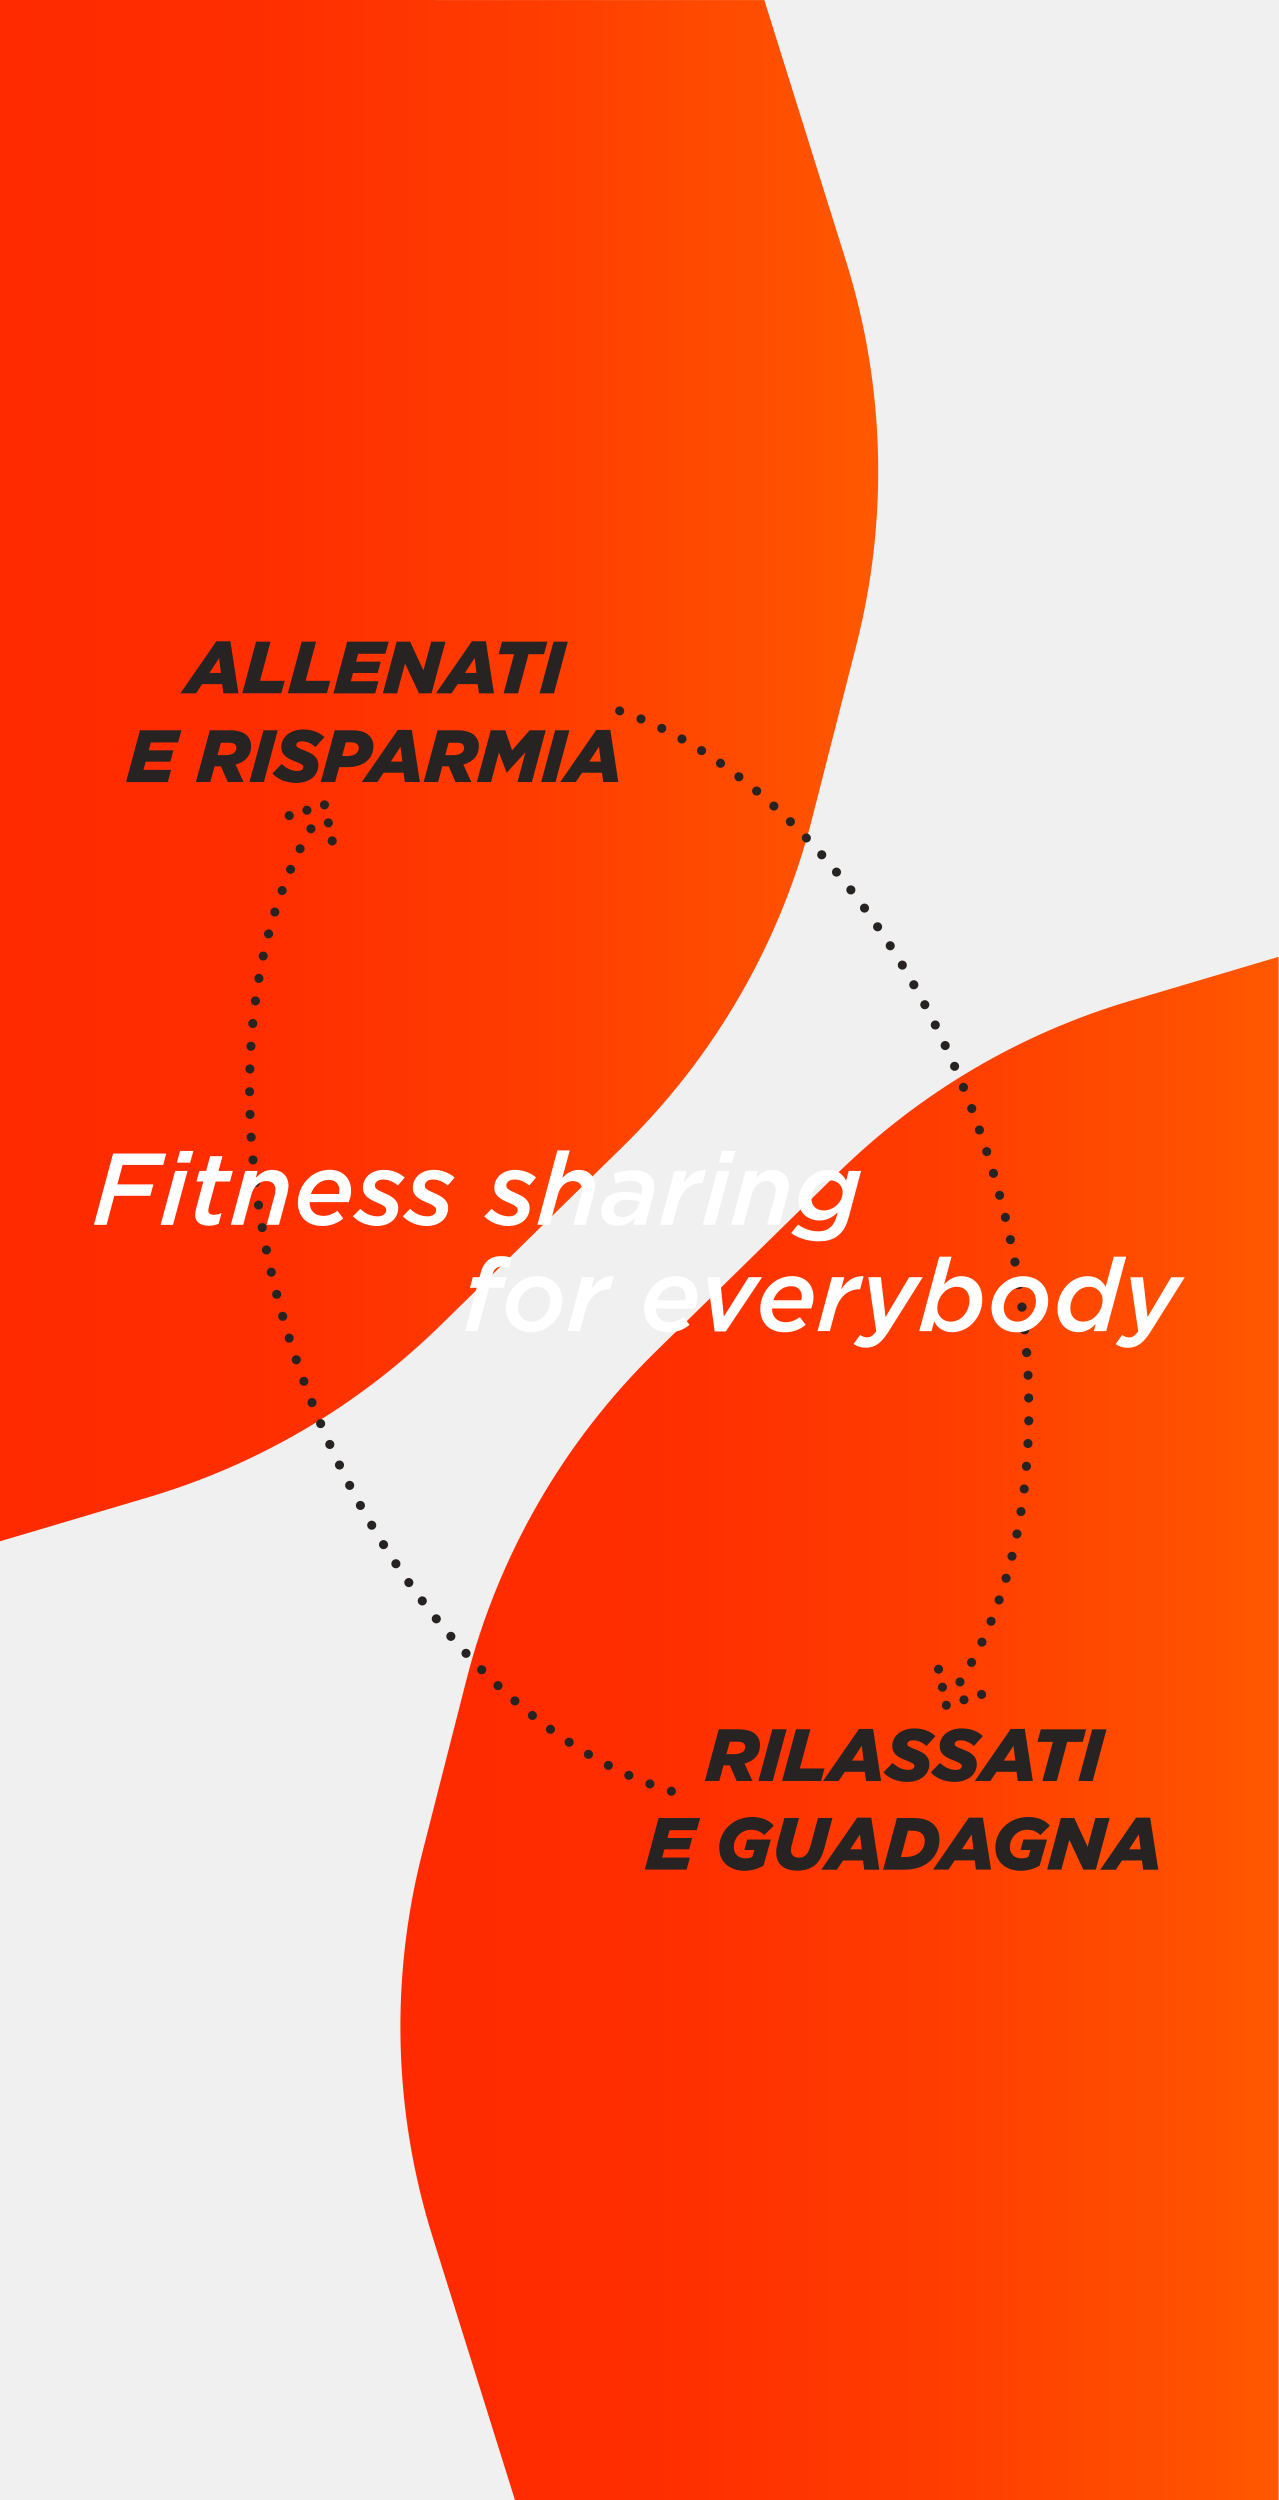
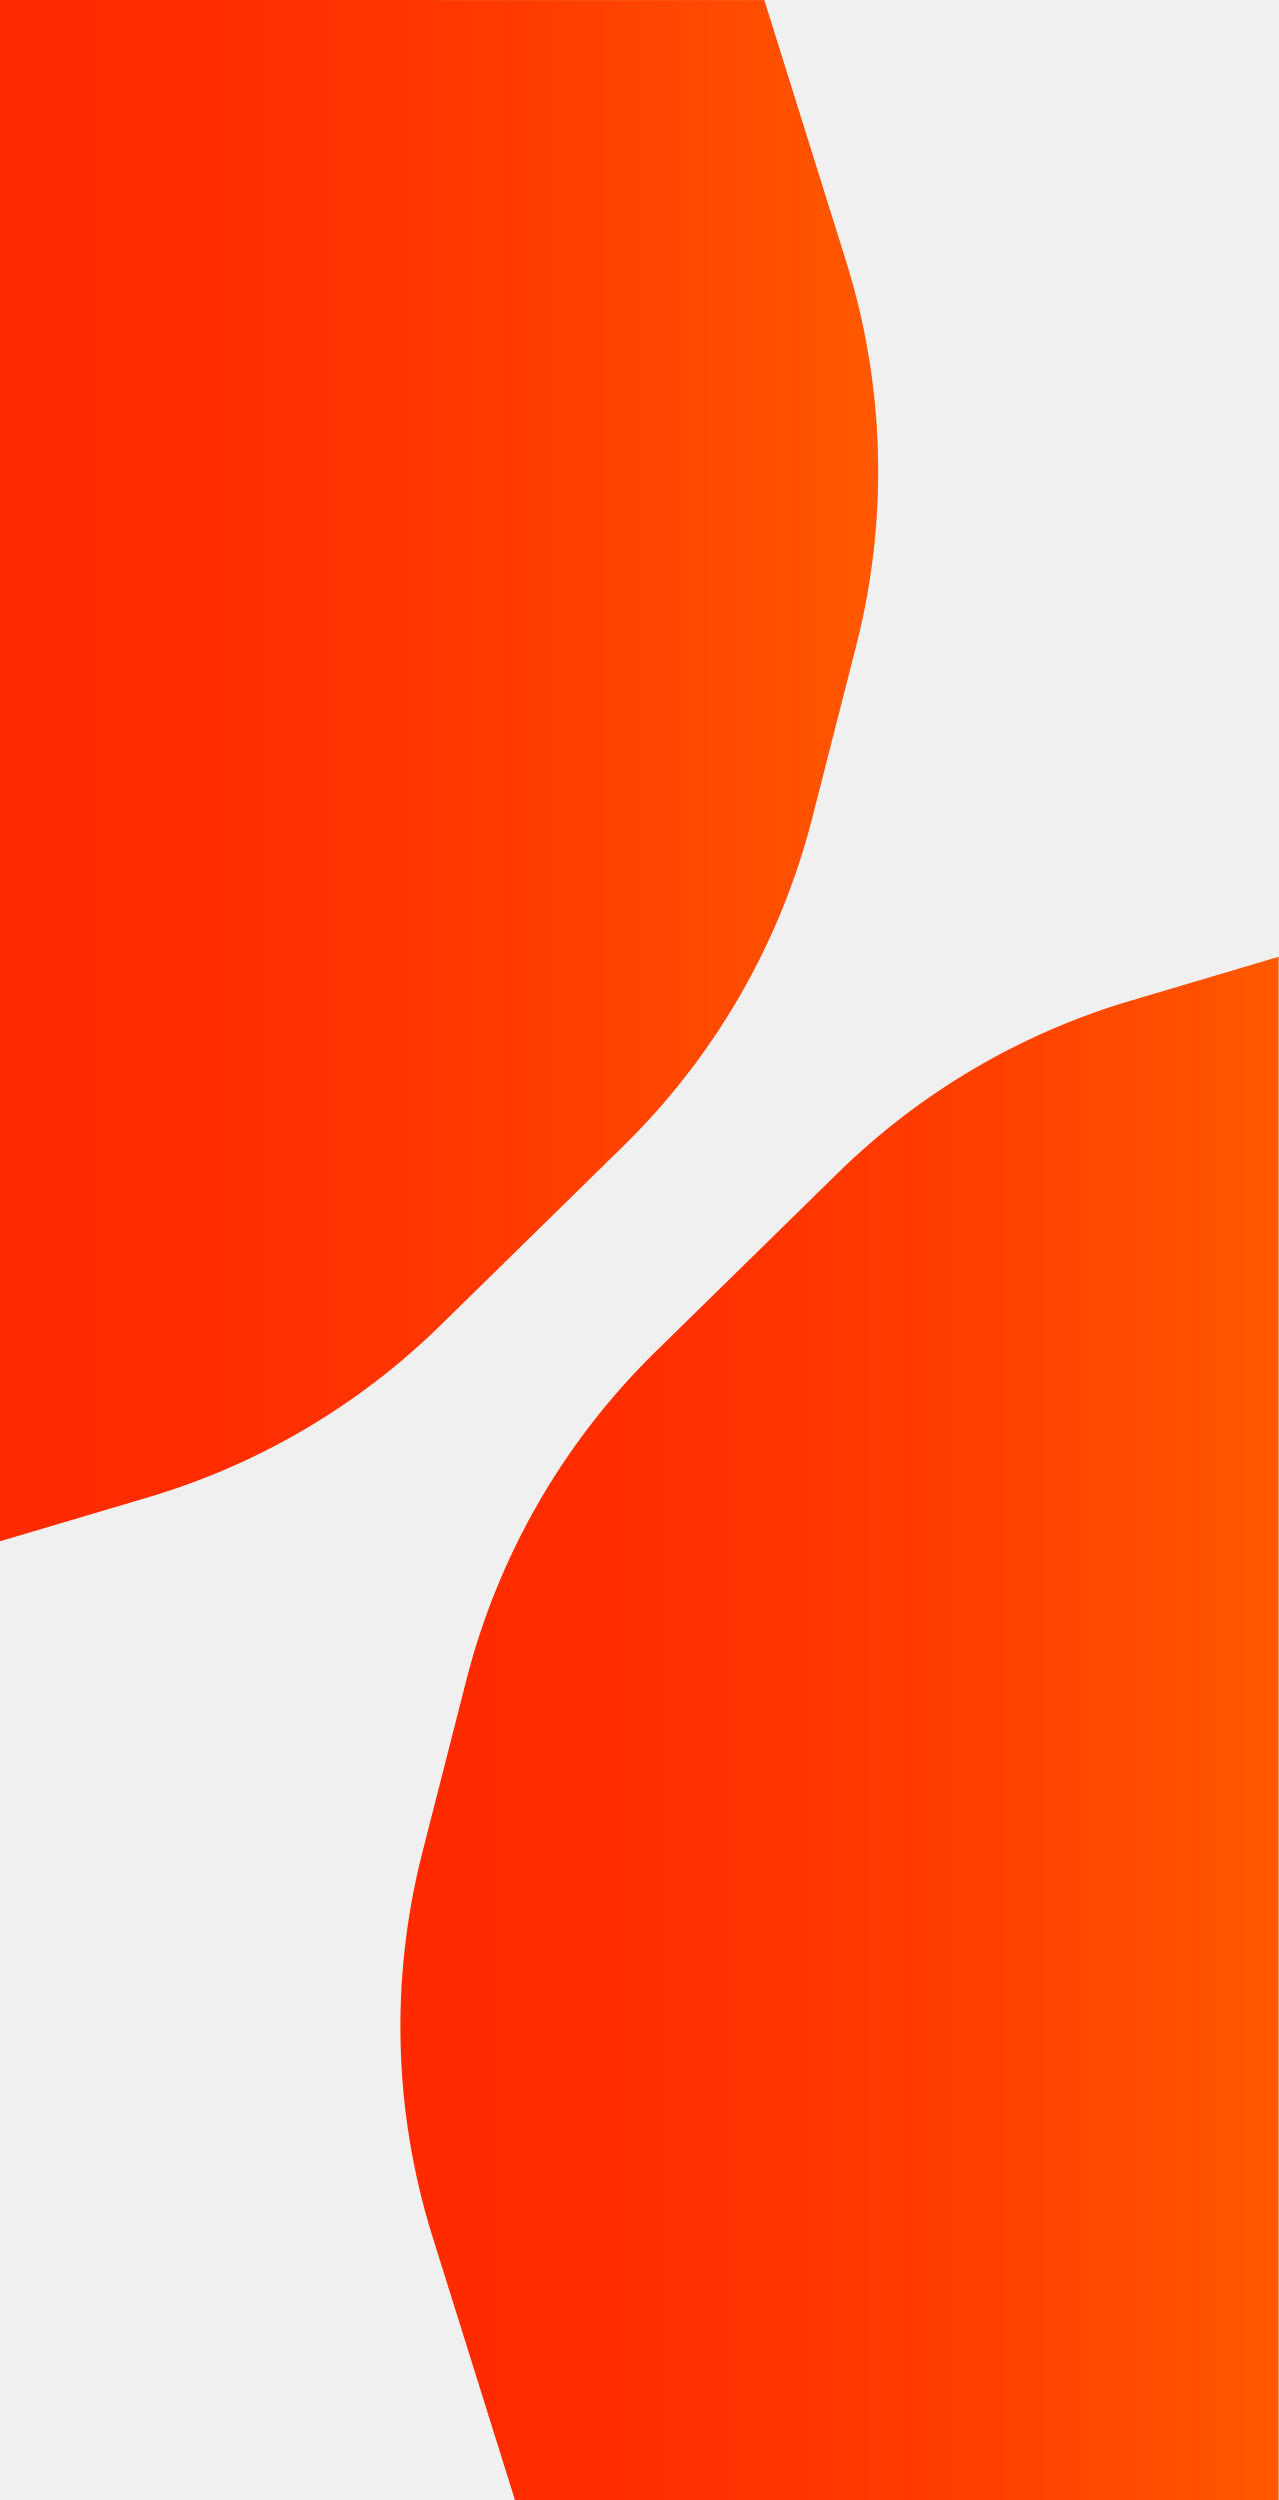
- <svg xmlns="http://www.w3.org/2000/svg" xmlns:xlink="http://www.w3.org/1999/xlink" id="Layer_2" data-name="Layer 2" viewBox="0 0 1125 2199.63">
+ <svg xmlns="http://www.w3.org/2000/svg" xmlns:xlink="http://www.w3.org/1999/xlink" viewBox="0 0 1125 2199.63">
  <defs>
    <linearGradient id="New_Gradient_Swatch_1" data-name="New Gradient Swatch 1" x1="352.31" y1="1520.72" x2="1125" y2="1520.72" gradientUnits="userSpaceOnUse">
      <stop offset="0" stop-color="#ff2a00" />
      <stop offset="0.29" stop-color="#ff2e00" />
      <stop offset="0.59" stop-color="#ff3b00" />
      <stop offset="0.89" stop-color="#ff4f00" />
      <stop offset="1" stop-color="#ff5900" />
    </linearGradient>
    <linearGradient id="New_Gradient_Swatch_1-2" x1="0" y1="678.04" x2="772.69" y2="678.04" xlink:href="#New_Gradient_Swatch_1" />
  </defs>
-   <g>
-     <path d="M994.32,880.61a618.1,618.1,0,0,0-256.8,151.14L576.61,1189.47a618.15,618.15,0,0,0-166.25,288.6l-38.85,152.24a618.15,618.15,0,0,0,9,337.54l72.57,231.77H1125V841.82Z" style="fill: url(#New_Gradient_Swatch_1)" />
-     <path d="M0,0V1356.09l130.68-38.79a618.21,618.21,0,0,0,256.8-151.14l160.91-157.72a618.15,618.15,0,0,0,166.25-288.6l38.85-152.25a618.16,618.16,0,0,0-9-337.54l-72-230Z" style="fill: url(#New_Gradient_Swatch_1-2)" />
+   <g id="Layer_4" data-name="Layer 4">
+     <g>
+       <path d="M994.32,880.61a618.1,618.1,0,0,0-256.8,151.14L576.61,1189.47a618.15,618.15,0,0,0-166.25,288.6l-38.85,152.24a618.15,618.15,0,0,0,9,337.54l72.57,231.77H1125V841.82Z" style="fill: url(#New_Gradient_Swatch_1)" />
+       <path d="M0,0V1356.09l130.68-38.79a618.21,618.21,0,0,0,256.8-151.14l160.91-157.72a618.15,618.15,0,0,0,166.25-288.6l38.85-152.25a618.16,618.16,0,0,0-9-337.54l-72-230Z" style="fill: url(#New_Gradient_Swatch_1-2)" />
+     </g>
  </g>
-   <path d="M190.37,564.22h12.35l7.09,45.83H196.55l-1.11-8.13H177.89l-5.46,8.13H158.72Zm4,27.89L192.78,579l-8.52,13.07Zm30.94-27.56H238L228.79,599H250.5l-3,11H213.12Zm40.11,0h12.67L268.89,599H290.6l-3,11H253.23Zm40.1,0H342l-2.93,10.72H315.17l-1.88,6.89H335l-2.67,10H310.62l-1.95,7.21H333l-2.86,10.73H293.33Zm43.49,0H360.8l11.77,25.28,6.82-25.28h12.55l-12.22,45.5H368.67l-12.29-26.2-7,26.2H336.82Zm66.17-.33h12.35l7.08,45.83H421.38l-1.1-8.13H402.73l-5.46,8.13H383.55Zm4,27.89L417.61,579l-8.51,13.07Zm33.15-16.51H438.73l3-11.05h39.85l-2.92,11.05H465l-9.23,34.45H443.09ZM487,564.55h12.61l-12.22,45.5H474.74Zm-363.86,78h36.46l-2.92,10.72H132.72l-1.89,6.89h21.71l-2.66,10H128.17l-1.95,7.21h24.31l-2.86,10.73H110.88Zm61.49,0h17.16c7.6,0,12.61,1.69,15.66,4.74a12.75,12.75,0,0,1,3.51,9.3c0,7.6-4.35,13.58-13.65,16.12l7,15.34H200.38l-6-13.78h-5.59L185,688.05H172.37Zm14,21.84c5.66,0,9.36-2.41,9.36-6.31a4.26,4.26,0,0,0-1.17-3.05c-1-1-2.92-1.56-5.59-1.56h-6.82l-3,10.92Zm33.15-21.84h12.61l-12.22,45.5H219.49Zm7.87,38,8.12-8.39c4.42,4.1,9,6.18,14,6.18,3,0,5.14-1.3,5.14-3.38,0-1.76-1.24-2.67-7.61-5.14-7.21-2.73-11.83-5.85-11.83-12.54,0-9,8.19-15.47,19.31-15.47,8,0,14.3,2.6,18.65,6.76l-7.8,8.71c-3.44-3-7.41-5-12-5-3.06,0-4.94,1.43-4.94,3.25s1.36,2.47,7.6,4.94c7,2.67,11.83,5.85,11.83,12.68,0,9.36-8.06,15.73-19.37,15.73C251.8,688.83,244.45,685.77,239.58,680.51Zm54.86-38h14.88c7.41,0,12.29,1.49,15.6,4.81a12.56,12.56,0,0,1,3.58,9.29c0,11.31-9.17,18.33-22.62,18.33H298.4l-3.51,13.07H282.21Zm11.31,22.62c6.24,0,9.81-2.8,9.81-7.09a4.39,4.39,0,0,0-1.3-3.18c-1.23-1.24-3.05-1.76-5.39-1.76h-4.68l-3.19,12ZM350,642.22h12.35l7.09,45.83H356.19l-1.11-8.13H337.53l-5.46,8.13H318.35Zm4,27.89L352.42,657l-8.52,13.07ZM385,642.55h17.16c7.61,0,12.61,1.69,15.67,4.74a12.79,12.79,0,0,1,3.51,9.3c0,7.6-4.36,13.58-13.65,16.12l7,15.34H400.77l-6-13.78h-5.59l-3.71,13.78H372.76Zm14,21.84c5.65,0,9.36-2.41,9.36-6.31a4.26,4.26,0,0,0-1.17-3.05c-1-1-2.93-1.56-5.59-1.56h-6.83l-3,10.92Zm32.82-21.84h12.74l6,17.61L466,642.55h14.17L468,688.05H455.31l7-26.13L446,679.73h-.26L439,662.05l-6.95,26H419.56Zm56.61,0H501l-12.22,45.5H476.17Zm36.21-.33H537L544,688.05H530.77l-1.1-8.13H512.12l-5.46,8.13H492.94Zm4,27.89L527,657l-8.51,13.07Z" style="fill: #282323" />
-   <path d="M570.41,1573.35h0a4,4,0,0,1-2.34-5.15h0a4,4,0,0,1,5.14-2.35h0a4,4,0,0,1,2.35,5.15h0a4,4,0,0,1-3.75,2.6h0A3.85,3.85,0,0,1,570.41,1573.35Zm-18.75-7.7h0a4,4,0,0,1-2-5.29h0a4,4,0,0,1,5.29-2h0a4,4,0,0,1,2,5.29h0a4,4,0,0,1-3.65,2.36h0A4,4,0,0,1,551.66,1565.65Zm-18.24-8.82a4,4,0,0,1-1.7-5.39h0a4,4,0,0,1,5.39-1.71h0a4,4,0,0,1,1.71,5.4h0a4,4,0,0,1-3.55,2.15h0A4,4,0,0,1,533.42,1556.83ZM515.73,1547a4,4,0,0,1-1.41-5.48h0a4,4,0,0,1,5.47-1.41h0a4,4,0,0,1,1.42,5.48h0a4,4,0,0,1-3.45,2h0A4,4,0,0,1,515.73,1547Zm-17.15-10.72a4,4,0,0,1-1.14-5.54h0a4,4,0,0,1,5.54-1.14h0a4,4,0,0,1,1.13,5.55h0a4,4,0,0,1-3.34,1.79h0A4,4,0,0,1,498.58,1536.29ZM482,1524.76a4,4,0,0,1-.88-5.59h0a4,4,0,0,1,5.59-.87h0a4,4,0,0,1,.88,5.59h0a4,4,0,0,1-3.24,1.64h0A4,4,0,0,1,482,1524.76Zm-16.06-12.26a4,4,0,0,1-.63-5.62h0a4,4,0,0,1,5.62-.63h0a4,4,0,0,1,.63,5.62h0a4,4,0,0,1-3.13,1.5h0A4,4,0,0,1,465.92,1512.5Zm-15.51-12.93a4,4,0,0,1-.4-5.64h0a4,4,0,0,1,5.65-.4h0a4,4,0,0,1,.39,5.64h0a4,4,0,0,1-3,1.38h0A4,4,0,0,1,450.41,1499.57Zm-15-13.53a4,4,0,0,1-.18-5.65h0a4,4,0,0,1,5.65-.18h0a4,4,0,0,1,.18,5.65h0a4,4,0,0,1-2.92,1.26h0A3.94,3.94,0,0,1,435.44,1486ZM421,1472a4,4,0,0,1,0-5.66h0a4,4,0,0,1,5.66,0h0a4,4,0,0,1,0,5.66h0a4,4,0,0,1-2.81,1.15h0A4,4,0,0,1,421,1472Zm-13.92-14.59a4,4,0,0,1,.23-5.66h0a4,4,0,0,1,5.65.24h0a4,4,0,0,1-.23,5.65h0a4,4,0,0,1-2.71,1.06h0A4,4,0,0,1,407.07,1457.37Zm-13.42-15.06a4,4,0,0,1,.43-5.64h0a4,4,0,0,1,5.64.42h0a4,4,0,0,1-.43,5.64h0a4,4,0,0,1-2.6,1h0A4,4,0,0,1,393.65,1442.31Zm-12.9-15.48a4,4,0,0,1,.6-5.63h0a4,4,0,0,1,5.63.6h0a4,4,0,0,1-.6,5.63h0a4,4,0,0,1-2.51.88h0A4,4,0,0,1,380.75,1426.83Zm-12.4-15.89a4,4,0,0,1,.77-5.6h0a4,4,0,0,1,5.61.78h0a4,4,0,0,1-.78,5.6h0a4,4,0,0,1-2.41.81h0A4,4,0,0,1,368.35,1410.94Zm-11.91-16.25a4,4,0,0,1,.94-5.58h0a4,4,0,0,1,5.58,1h0a4,4,0,0,1-.95,5.58h0a4,4,0,0,1-2.31.73h0A4,4,0,0,1,356.44,1394.69ZM345,1378.1h0a4,4,0,0,1,1.11-5.55h0a4,4,0,0,1,5.55,1.11h0a4,4,0,0,1-1.11,5.54h0a3.94,3.94,0,0,1-2.22.68h0A4,4,0,0,1,345,1378.1Zm-10.94-16.92a4,4,0,0,1,1.27-5.51h0a4,4,0,0,1,5.51,1.26h0a4,4,0,0,1-1.26,5.51h0a4,4,0,0,1-2.12.61h0A4,4,0,0,1,334.07,1361.18ZM323.62,1344a4,4,0,0,1,1.41-5.47h0a4,4,0,0,1,5.48,1.41h0a4,4,0,0,1-1.42,5.48h0a3.94,3.94,0,0,1-2,.56h0A4,4,0,0,1,323.62,1344Zm-10-17.48h0a4,4,0,0,1,1.57-5.44h0a4,4,0,0,1,5.43,1.56h0a4,4,0,0,1-1.56,5.44h0a4,4,0,0,1-1.93.5h0A4,4,0,0,1,313.63,1326.49Zm-9.51-17.75a4,4,0,0,1,1.71-5.39h0a4,4,0,0,1,5.39,1.7h0a4,4,0,0,1-1.71,5.4h0a4,4,0,0,1-1.84.45h0A4,4,0,0,1,304.12,1308.74Zm-9-18h0a4,4,0,0,1,1.85-5.35h0a4,4,0,0,1,5.34,1.85h0a4,4,0,0,1-1.84,5.35h0a4.06,4.06,0,0,1-1.75.4h0A4,4,0,0,1,295.08,1290.75Zm-8.57-18.21h0a4,4,0,0,1,2-5.3h0a4,4,0,0,1,5.3,2h0a4,4,0,0,1-2,5.3h0a3.87,3.87,0,0,1-1.65.36h0A4,4,0,0,1,286.51,1272.54Zm-8.11-18.43a4,4,0,0,1,2.12-5.24h0a4,4,0,0,1,5.24,2.11h0a4,4,0,0,1-2.11,5.25h0a4,4,0,0,1-1.57.32h0A4,4,0,0,1,278.4,1254.11Zm-7.64-18.62a4,4,0,0,1,2.25-5.19h0a4,4,0,0,1,5.19,2.25h0a4,4,0,0,1-2.25,5.19h0a4,4,0,0,1-1.47.28h0A4,4,0,0,1,270.76,1235.49Zm-7.18-18.8a4,4,0,0,1,2.38-5.14h0a4,4,0,0,1,5.13,2.38h0a4,4,0,0,1-2.37,5.13h0a4,4,0,0,1-1.38.25h0A4,4,0,0,1,263.58,1216.69Zm-6.71-19a4,4,0,0,1,2.5-5.07h0a4,4,0,0,1,5.07,2.5h0a4,4,0,0,1-2.5,5.07h0a3.87,3.87,0,0,1-1.29.21h0A4,4,0,0,1,256.87,1197.7Zm-6.25-19.14a4,4,0,0,1,2.62-5h0a4,4,0,0,1,5,2.62h0a4,4,0,0,1-2.62,5h0a3.82,3.82,0,0,1-1.19.18h0A4,4,0,0,1,250.62,1178.56Zm-5.77-19.3a4,4,0,0,1,2.74-4.94h0a4,4,0,0,1,4.95,2.75h0a4,4,0,0,1-2.75,4.94h0a3.85,3.85,0,0,1-1.1.16h0A4,4,0,0,1,244.85,1159.26Zm-5.29-19.43a4,4,0,0,1,2.87-4.87h0a4,4,0,0,1,4.87,2.87h0a4,4,0,0,1-2.87,4.87h0a3.87,3.87,0,0,1-1,.13h0A4,4,0,0,1,239.56,1139.83Zm-4.8-19.56a4,4,0,0,1,3-4.8h0a4,4,0,0,1,4.8,3h0a4,4,0,0,1-3,4.8h0a3.94,3.94,0,0,1-.9.1h0A4,4,0,0,1,234.76,1120.27Zm-4.29-19.69a4,4,0,0,1,3.12-4.71h0a4,4,0,0,1,4.72,3.11h0a4,4,0,0,1-3.12,4.72h0a3.68,3.68,0,0,1-.8.08h0A4,4,0,0,1,230.47,1100.58Zm-3.77-19.79a4,4,0,0,1,3.24-4.63h0a4,4,0,0,1,4.64,3.24h0a4,4,0,0,1-3.24,4.64h0a4.23,4.23,0,0,1-.7.06h0A4,4,0,0,1,226.7,1080.79Zm-3.24-19.89a4,4,0,0,1,3.36-4.54h0a4,4,0,0,1,4.55,3.36h0a4,4,0,0,1-3.37,4.55h0a3.92,3.92,0,0,1-.59,0h0A4,4,0,0,1,223.46,1060.9Zm-2.7-20h0a4,4,0,0,1,3.5-4.45h0a4,4,0,0,1,4.45,3.49h0a4,4,0,0,1-3.49,4.45h0l-.49,0h0A4,4,0,0,1,220.76,1040.93Zm-2.15-20h0a4,4,0,0,1,3.62-4.35h0a4,4,0,0,1,4.35,3.61h0a4,4,0,0,1-3.62,4.35h0a2.3,2.3,0,0,1-.37,0h0A4,4,0,0,1,218.61,1020.89ZM217,1000.81a4,4,0,0,1,3.74-4.25h0a4,4,0,0,1,4.25,3.74h0a4,4,0,0,1-3.74,4.25H221A4,4,0,0,1,217,1000.81Zm-1-20.13a4,4,0,0,1,3.86-4.13h0a4,4,0,0,1,4.13,3.87h0a4,4,0,0,1-3.86,4.13h-.14A4,4,0,0,1,216.07,980.68Zm-.37-20.15a4,4,0,0,1,4-4h0a4,4,0,0,1,4,4h0a4,4,0,0,1-4,4h0A4,4,0,0,1,215.7,960.53Zm4.15-16a4,4,0,0,1-3.88-4.12h0a4,4,0,0,1,4.12-3.88h0a4,4,0,0,1,3.88,4.12h0a4,4,0,0,1-4,3.88h-.12Zm.79-20a4,4,0,0,1-3.74-4.24h0a4,4,0,0,1,4.24-3.74h0a4,4,0,0,1,3.74,4.24h0a4,4,0,0,1-4,3.75h-.25Zm1.46-20a4,4,0,0,1-3.59-4.37h0a4,4,0,0,1,4.37-3.59h0a4,4,0,0,1,3.59,4.37h0a4,4,0,0,1-4,3.61h0Zm2.17-19.91a4,4,0,0,1-3.43-4.5h0a4,4,0,0,1,4.5-3.43h0a4,4,0,0,1,3.43,4.5h0a4,4,0,0,1-4,3.47h0A4.9,4.9,0,0,1,224.27,884.6Zm2.9-19.81a4,4,0,0,1-3.25-4.63h0a4,4,0,0,1,4.63-3.26h0a4,4,0,0,1,3.25,4.63h0a4,4,0,0,1-3.93,3.32h0A4.23,4.23,0,0,1,227.17,864.79Zm3.68-19.69a4,4,0,0,1-3.06-4.76h0a4,4,0,0,1,4.76-3.06h0a4,4,0,0,1,3.06,4.76h0a4,4,0,0,1-3.9,3.15h0A4.19,4.19,0,0,1,230.85,845.1Zm4.5-19.52a4,4,0,0,1-2.86-4.88h0a4,4,0,0,1,4.89-2.86h0a4,4,0,0,1,2.85,4.89h0a4,4,0,0,1-3.87,3h0A3.94,3.94,0,0,1,235.35,825.58Zm5.35-19.3a4,4,0,0,1-2.63-5h0a4,4,0,0,1,5-2.62h0a4,4,0,0,1,2.63,5h0a4,4,0,0,1-3.82,2.8h0A4,4,0,0,1,240.7,806.28Zm6.25-19a4,4,0,0,1-2.38-5.13h0a4,4,0,0,1,5.14-2.37h0a4,4,0,0,1,2.37,5.13h0a4,4,0,0,1-3.76,2.62h0A3.9,3.9,0,0,1,247,787.25Zm7.2-18.68a4,4,0,0,1-2.1-5.26h0a4,4,0,0,1,5.26-2.09h0a4,4,0,0,1,2.09,5.25h0a4,4,0,0,1-3.67,2.42h0A4,4,0,0,1,254.15,768.57Zm8.21-18.27a4,4,0,0,1-1.79-5.36h0a4,4,0,0,1,5.36-1.8h0a4,4,0,0,1,1.79,5.37h0a4,4,0,0,1-3.58,2.21h0A3.91,3.91,0,0,1,262.36,750.3Zm331.26,828.52a4.16,4.16,0,0,0,.5-.61,4.58,4.58,0,0,0,.37-.69,4.25,4.25,0,0,0,.22-.75,3.44,3.44,0,0,0,.08-.78,3.39,3.39,0,0,0-.08-.78,3.81,3.81,0,0,0-.22-.75,4.14,4.14,0,0,0-.37-.69,3.69,3.69,0,0,0-.5-.61,4,4,0,0,0-6.83,2.83,4,4,0,0,0,6.83,2.83ZM274.36,733.11a4,4,0,0,0,.74-.23,3.75,3.75,0,0,0,.69-.36,4.28,4.28,0,0,0,.61-.5,4,4,0,0,0,0-5.66,3.64,3.64,0,0,0-.61-.49,3.26,3.26,0,0,0-.69-.37,4,4,0,0,0-.74-.23,3.78,3.78,0,0,0-1.57,0,4.3,4.3,0,0,0-.75.23,3.83,3.83,0,0,0-.69.37,3.56,3.56,0,0,0-.6.49,4,4,0,0,0,2.82,6.83A4.23,4.23,0,0,0,274.36,733.11Zm20.8,9.56a4,4,0,0,0-3.61-6.75,3.92,3.92,0,0,0-.74.22,4.24,4.24,0,0,0-.7.37,4.82,4.82,0,0,0-.6.5,4,4,0,1,0,5.65,5.66ZM288.91,728h0a4.17,4.17,0,0,0,.85-.09h0a4,4,0,0,0,3.06-4.76h0a4,4,0,0,0-4.75-3.06h0a4,4,0,0,0,.84,7.91Zm-2.64-15.93a4.66,4.66,0,0,0,.75-.23,4.14,4.14,0,0,0,.69-.37,4,4,0,0,0,1.11-1.11,4.14,4.14,0,0,0,.37-.69,4.66,4.66,0,0,0,.23-.75,4,4,0,0,0,.07-.78,4.11,4.11,0,0,0-.07-.78,5,5,0,0,0-.23-.75,4.58,4.58,0,0,0-.37-.69,4.16,4.16,0,0,0-.5-.61,3.64,3.64,0,0,0-.61-.49,3.52,3.52,0,0,0-.69-.37,3.83,3.83,0,0,0-.75-.23,4,4,0,0,0-2.31.23,3.83,3.83,0,0,0-.69.37,3.61,3.61,0,0,0-1.1,1.1,3.83,3.83,0,0,0-.37.69,4.05,4.05,0,0,0-.23.75,4.13,4.13,0,0,0-.08.78,4,4,0,0,0,1.17,2.83,4.16,4.16,0,0,0,.61.5,4.58,4.58,0,0,0,.69.37,5,5,0,0,0,.75.23,4.11,4.11,0,0,0,.78.07A4,4,0,0,0,286.27,712.06ZM270,716.88h0a4,4,0,0,0,1.18-.18h0a4,4,0,0,0,2.65-5h0a4,4,0,0,0-5-2.66h0a4,4,0,0,0,1.17,7.83Zm-14.72,4.66a3.81,3.81,0,0,0,.75-.22,4.58,4.58,0,0,0,.69-.37,4.92,4.92,0,0,0,.61-.5,4.28,4.28,0,0,0,.5-.61,4.52,4.52,0,0,0,.36-.69,3.83,3.83,0,0,0,.23-.75,4,4,0,0,0-1.09-3.61,4.09,4.09,0,0,0-.61-.49,4,4,0,0,0-1.44-.6,4.09,4.09,0,0,0-1.56,0,4,4,0,0,0-1.44.6,3.91,3.91,0,0,0-1.78,3.32,4,4,0,0,0,.08.78,3.83,3.83,0,0,0,.23.75,4.1,4.1,0,0,0,.36.69,4.28,4.28,0,0,0,.5.61,4.92,4.92,0,0,0,.61.5,4.58,4.58,0,0,0,.69.37,3.81,3.81,0,0,0,.75.22,3.84,3.84,0,0,0,1.56,0Z" style="fill: #282323" />
-   <path d="M844.32,1496.78a4,4,0,0,1,2.65-5h0a4,4,0,0,1,5,2.65h0a4,4,0,0,1-2.66,5h0a4,4,0,0,1-1.17.18h0A4,4,0,0,1,844.32,1496.78Zm22.16-3.08a4,4,0,1,0-5.66,0,4.28,4.28,0,0,0,.61.5,4.1,4.1,0,0,0,.69.36,3.83,3.83,0,0,0,.75.23,4,4,0,0,0,3.61-1.09Zm-11.66-27h0a4,4,0,0,0,3.51-2.07h0a4,4,0,0,0-1.57-5.43h0a4,4,0,0,0-5.44,1.58h0a4,4,0,0,0,3.5,5.92Zm9.12-17.86h0a4,4,0,0,0,3.62-2.29h0a4,4,0,0,0-1.9-5.32h0a4,4,0,0,0-5.33,1.9h0a4,4,0,0,0,3.61,5.71Zm8.07-18.36h0a4,4,0,0,0,3.7-2.49h0a4,4,0,0,0-2.19-5.21h0a4,4,0,0,0-5.22,2.2h0a4,4,0,0,0,3.71,5.5Zm7.06-18.76h0a4,4,0,0,0,3.78-2.69h0a4,4,0,0,0-2.47-5.09h0a4,4,0,0,0-5.09,2.46h0a4,4,0,0,0,3.78,5.32Zm6.12-19.1h0a4,4,0,0,0,3.83-2.87h0a4,4,0,0,0-2.71-5h0a4,4,0,0,0-5,2.71h0a4,4,0,0,0,3.84,5.13Zm5.22-19.37h0a4,4,0,0,0,3.88-3h0a4,4,0,0,0-2.93-4.84h0a4,4,0,0,0-4.84,2.93h0a4,4,0,0,0,2.93,4.84A4.49,4.49,0,0,0,890.41,1373.22Zm4.36-19.57h0a4,4,0,0,0,3.92-3.21h0a4,4,0,0,0-3.13-4.71h0a4,4,0,0,0-4.71,3.13h0a4,4,0,0,0,3.13,4.71A4.32,4.32,0,0,0,894.77,1353.65Zm3.56-19.74h0a4,4,0,0,0,3.95-3.37h0A4,4,0,0,0,899,1326h0a4,4,0,0,0-4.58,3.32h0a4,4,0,0,0,3.32,4.58A4.46,4.46,0,0,0,898.33,1333.91Zm2.79-19.86h0a4,4,0,0,0,4-3.52h0a4,4,0,0,0-3.49-4.45h0a4,4,0,0,0-4.45,3.49h0a4,4,0,0,0,3.48,4.45Zm2-20h0a4,4,0,0,0,4-3.66h0a4,4,0,0,0-3.65-4.33h0a4,4,0,0,0-4.33,3.65h0a4,4,0,0,0,3.64,4.33Zm1.35-20h0a4,4,0,0,0,4-3.8h0a4,4,0,0,0-3.8-4.19h0a4,4,0,0,0-4.19,3.79h0a4,4,0,0,0,3.79,4.2Zm.68-20h0a4,4,0,0,0,4-3.93h0a4,4,0,0,0-3.93-4.07h0a4,4,0,0,0-4.07,3.93h0a4,4,0,0,0,3.93,4.07Zm0-20.06h0a4,4,0,0,0,3.94-4h0a4,4,0,0,0-4.05-4h0a4,4,0,0,0,.06,8Zm-.6-20h.18a4,4,0,0,0,3.82-4.17h0a4,4,0,0,0-4.17-3.82h0a4,4,0,0,0-3.82,4.18h0A4,4,0,0,0,904.64,1214Zm-1.2-20h.31a4,4,0,0,0,3.69-4.28h0a4,4,0,0,0-4.29-3.69h0a4,4,0,0,0,.29,8Zm-1.77-20h0l.41,0h0a4,4,0,0,0,3.58-4.39h0a4,4,0,0,0-4.39-3.57h0a4,4,0,0,0,.41,8ZM899.33,1154h0a4.55,4.55,0,0,0,.52,0h0a4,4,0,0,0,3.45-4.49h0a4,4,0,0,0-4.49-3.44h0a4,4,0,0,0,.52,8Zm-2.9-19.87h0a3.52,3.52,0,0,0,.64-.05h0a4,4,0,0,0,3.32-4.58h0a4,4,0,0,0-4.58-3.32h0a4,4,0,0,0,.62,8ZM893,1114.38h0a3.71,3.71,0,0,0,.74-.07h0a4,4,0,0,0,3.2-4.67h0a4,4,0,0,0-4.67-3.19h0a4,4,0,0,0,.73,7.93Zm-4-19.68h0a4,4,0,0,0,.84-.09h0a4,4,0,0,0,3.07-4.75h0a4,4,0,0,0-4.75-3.07h0a4,4,0,0,0-3.07,4.75h0A4,4,0,0,0,889.05,1094.7Zm-4.47-19.56h0a3.93,3.93,0,0,0,.95-.12h0a4,4,0,0,0,3-4.82h0a4,4,0,0,0-4.83-3h0a4,4,0,0,0-2.95,4.83h0A4,4,0,0,0,884.58,1075.14Zm-5-19.45h0a4.12,4.12,0,0,0,1-.13h0a4,4,0,0,0,2.83-4.91h0a4,4,0,0,0-4.9-2.82h0a4,4,0,0,0-2.82,4.9h0A4,4,0,0,0,879.62,1055.69Zm-5.45-19.31h0a4.06,4.06,0,0,0,1.13-.16h0a4,4,0,0,0,2.71-5h0a4,4,0,0,0-5-2.7h0a4,4,0,0,0,1.14,7.83Zm-5.94-19.17h0a4,4,0,0,0,1.23-.19h0a4,4,0,0,0,2.58-5h0a4,4,0,0,0-5-2.57h0a4,4,0,0,0,1.23,7.8Zm-6.4-19h0a4.08,4.08,0,0,0,1.32-.23h0a4,4,0,0,0,2.45-5.1h0a4,4,0,0,0-5.09-2.45h0a4,4,0,0,0,1.32,7.78ZM855,979.35h0a4,4,0,0,0,1.42-.26h0a4,4,0,0,0,2.32-5.15h0a4,4,0,0,0-5.16-2.33h0a4,4,0,0,0-2.32,5.16h0A4,4,0,0,0,855,979.35Zm-7.33-18.67h0a4,4,0,0,0,1.51-.29h0a4,4,0,0,0,2.2-5.22h0a4,4,0,0,0-5.22-2.19h0a4,4,0,0,0,1.51,7.7Zm-7.79-18.48h0a4,4,0,0,0,1.6-.33h0a4,4,0,0,0,2.06-5.27h0a4,4,0,0,0-5.26-2.06h0a4,4,0,0,0,1.6,7.66Zm-8.26-18.28h0a4,4,0,0,0,1.69-.37h0a4,4,0,0,0,1.93-5.32h0a4,4,0,0,0-5.31-1.93h0a4,4,0,0,0-1.93,5.32h0A4,4,0,0,0,831.58,923.92Zm-8.72-18.06h0a3.91,3.91,0,0,0,1.78-.42h0a4,4,0,0,0,1.8-5.36h0a4,4,0,0,0-5.37-1.8h0a4,4,0,0,0,1.79,7.58ZM813.67,888h0a4,4,0,0,0,1.88-.47h0a4,4,0,0,0,1.65-5.41h0a4,4,0,0,0-5.41-1.65h0a4,4,0,0,0,1.88,7.53ZM804,870.46h0a4,4,0,0,0,2-.52h0a4,4,0,0,0,1.51-5.45h0A4,4,0,0,0,802,863h0a4,4,0,0,0,2,7.48Zm-10.13-17.31h0a4.09,4.09,0,0,0,2.07-.57h0a4,4,0,0,0,1.35-5.5h0a4,4,0,0,0-5.49-1.35h0a4,4,0,0,0,2.07,7.42Zm-10.6-17h0a4,4,0,0,0,2.16-.64h0a4,4,0,0,0,1.2-5.53h0a4,4,0,0,0-5.53-1.2h0a4,4,0,0,0,2.17,7.37Zm-11.09-16.72h0a4,4,0,0,0,2.26-.7h0a4,4,0,0,0,1-5.56h0a4,4,0,0,0-5.56-1h0a4,4,0,0,0-1,5.56h0A4,4,0,0,0,772.19,819.41ZM760.63,803h0a4,4,0,0,0,2.35-.76h0a4,4,0,0,0,.88-5.59h0a4,4,0,0,0-5.59-.88h0a4,4,0,0,0,2.36,7.23Zm-12-16h0a4,4,0,0,0,2.45-.84h0a4,4,0,0,0,.71-5.61h0a4,4,0,0,0-5.62-.71h0a4,4,0,0,0,2.46,7.16ZM736,771.34h0a4,4,0,0,0,2.54-.92h0a4,4,0,0,0,.53-5.63h0a4,4,0,0,0-5.63-.53h0a4,4,0,0,0,2.56,7.08ZM723,756.1h0a4,4,0,0,0,2.65-1h0a4,4,0,0,0,.35-5.65h0a4,4,0,0,0-5.65-.34h0a4,4,0,0,0-.34,5.64h0A4,4,0,0,0,723,756.1Zm-13.54-14.79h0a4,4,0,0,0,2.75-1.1h0a4,4,0,0,0,.15-5.65h0a4,4,0,0,0-5.65-.15h0a4,4,0,0,0-.15,5.65h0A4,4,0,0,0,709.45,741.31ZM695.39,727h0a4,4,0,0,0,2.86-1.19h0a4,4,0,0,0,0-5.66h0a4,4,0,0,0-5.65.05h0a4,4,0,0,0,.05,5.66h0A4,4,0,0,0,695.39,727Zm-14.57-13.78h0a4,4,0,0,0,3-1.3h0a4,4,0,0,0-.26-5.65h0a4,4,0,0,0-5.66.26h0a4,4,0,0,0,3,6.69ZM665.72,700h0a4,4,0,0,0,3.07-1.43h0a4,4,0,0,0-.49-5.63h0a4,4,0,0,0-5.64.49h0a4,4,0,0,0,3.06,6.57ZM650.1,687.44h0a4,4,0,0,0,3.17-1.55h0a4,4,0,0,0-.72-5.61h0a4,4,0,0,0-5.61.72h0a4,4,0,0,0,3.16,6.44Zm-16.16-11.87h0a4,4,0,0,0,3.28-1.71h0a4,4,0,0,0-1-5.57h0a4,4,0,0,0-5.57,1h0a4,4,0,0,0,3.27,6.3Zm-16.69-11.12h0a4,4,0,0,0,3.39-1.86h0a4,4,0,0,0-1.25-5.52h0a4,4,0,0,0-5.52,1.25h0a4,4,0,0,0,1.25,5.51h0A4,4,0,0,0,617.25,664.45ZM600,654.18h0a4,4,0,0,0,3.49-2h0a4,4,0,0,0-1.53-5.45h0a4,4,0,0,0-5.45,1.54h0a4,4,0,0,0,3.49,5.95Zm-17.75-9.32h0a4,4,0,0,0,3.59-2.24h0a4,4,0,0,0-1.83-5.36h0a4,4,0,0,0-5.35,1.84h0a4,4,0,0,0,3.59,5.76ZM564,636.58h0a4,4,0,0,0,3.69-2.46h0a4,4,0,0,0-2.15-5.23h0a4,4,0,0,0-5.23,2.14h0a4,4,0,0,0,3.69,5.55Zm-15.91-8.3a4,4,0,0,0-5.66-5.65,4.28,4.28,0,0,0-.5.61,4.51,4.51,0,0,0-.37.69,4.83,4.83,0,0,0-.22.74,4.23,4.23,0,0,0-.08.79,4,4,0,0,0,6.83,2.82Zm299.37,854.4a4,4,0,0,0,1.17-2.83,4.11,4.11,0,0,0-.07-.78,4.66,4.66,0,0,0-.23-.75,4.58,4.58,0,0,0-.37-.69,4.16,4.16,0,0,0-.5-.61,4,4,0,0,0-4.36-.86,4.52,4.52,0,0,0-.69.36,4.19,4.19,0,0,0-.6.5,3.61,3.61,0,0,0-.5.61,4,4,0,0,0-.6,1.44,3.84,3.84,0,0,0,0,1.56,4,4,0,0,0,.6,1.44,3.61,3.61,0,0,0,.5.61,4.19,4.19,0,0,0,.6.5,4.52,4.52,0,0,0,.69.36,4.3,4.3,0,0,0,.75.23,4.13,4.13,0,0,0,.78.08A4,4,0,0,0,847.48,1482.68Zm-20.91-10.1a4.66,4.66,0,0,0,.75-.23,4.14,4.14,0,0,0,.69-.37,3.69,3.69,0,0,0,.61-.5,4.28,4.28,0,0,0,.5-.61,4.14,4.14,0,0,0,.37-.69,3.81,3.81,0,0,0,.22-.75,3.39,3.39,0,0,0,.08-.78,3.44,3.44,0,0,0-.08-.78,4.25,4.25,0,0,0-.22-.75,4.58,4.58,0,0,0-.37-.69,4.19,4.19,0,0,0-.5-.6,3.25,3.25,0,0,0-.61-.5,3.52,3.52,0,0,0-.69-.37,3.83,3.83,0,0,0-.75-.23,4,4,0,0,0-2.31.23,3.83,3.83,0,0,0-.69.37,3.61,3.61,0,0,0-.61.5,3.56,3.56,0,0,0-.49.6,3.83,3.83,0,0,0-.37.69,4.3,4.3,0,0,0-.23.75,4.13,4.13,0,0,0-.08.78,4,4,0,0,0,.08.78,3.83,3.83,0,0,0,.23.75,3.52,3.52,0,0,0,.37.69,3.64,3.64,0,0,0,.49.61,4.16,4.16,0,0,0,.61.5,4.58,4.58,0,0,0,.69.37,5,5,0,0,0,.75.23,4.38,4.38,0,0,0,1.56,0Zm2.64,15.93h0a4.17,4.17,0,0,0,.85-.09h0a4,4,0,0,0,3.06-4.76h0a4,4,0,0,0-4.75-3.06h0a4,4,0,0,0,.84,7.91Zm4.21,15.77a4,4,0,0,0,.74-.23,3.52,3.52,0,0,0,.69-.37,3.25,3.25,0,0,0,.61-.5,4,4,0,0,0,0-5.65,3.69,3.69,0,0,0-.61-.5,4.14,4.14,0,0,0-.69-.37,4.87,4.87,0,0,0-.74-.23,4,4,0,1,0-.79,7.93A4.15,4.15,0,0,0,833.42,1504.28Z" style="fill: #282323" />
-   <path d="M419.39,1133.1h-5.92l2.51-9.34h5.92l.9-3.31c1.16-4.93,3.05-8.17,5.47-10.59,3.14-3.14,7.45-4.67,12.66-4.67a24.44,24.44,0,0,1,9.32,1.62l-2.42,9.06a17.5,17.5,0,0,0-6.64-1.43c-3.95,0-6.55,2.06-7.8,6.64l-.72,2.68h13.1l-2.51,9.34H430.33l-10.22,38H409.25ZM445,1150.6a27.82,27.82,0,0,1,8.34-19.57,27.08,27.08,0,0,1,19.29-8.25c13.55,0,22.25,9.15,22.25,21.71a27.63,27.63,0,0,1-8.34,19.47,27.05,27.05,0,0,1-19.29,8.25c-13.55,0-22.25-9.14-22.25-21.61m33.37,7.62a19.61,19.61,0,0,0,5.74-13.46c0-8.07-4.93-12.56-12.11-12.56a15.33,15.33,0,0,0-10.5,4.58,19.65,19.65,0,0,0-5.74,13.45c0,8.08,4.94,12.57,12.11,12.57a14.74,14.74,0,0,0,10.5-4.58M512,1123.76h10.86l-2.79,10.69c5.21-7.54,11.4-12.12,19.84-11.58l-3.06,11.49h-.63c-9.51,0-17.67,6.1-21.26,19.19l-4.76,17.59H499.38Zm65.08,27.47c0,7.08,4.13,12.11,12.12,12.11,4.57,0,8.25-1.53,12.37-4.5l5.12,6.83a27.77,27.77,0,0,1-18.57,6.54c-13.1,0-21.36-8.07-21.36-20.72a29.71,29.71,0,0,1,8.71-20.63,26.92,26.92,0,0,1,19.2-8.08c12.2,0,18.93,8.08,18.93,18.39a26.7,26.7,0,0,1-2.06,10.06Zm1.17-7.19h24.58a10.86,10.86,0,0,0,.45-3.31c0-4.94-2.87-9.07-9.42-9.07a15.37,15.37,0,0,0-10.95,4.67,19.72,19.72,0,0,0-4.66,7.71m44-20.28h11.21l3.42,34.64,21.79-34.64h11.85L638.6,1171.5h-9.78Zm57,27.47c0,7.08,4.13,12.11,12.12,12.11,4.57,0,8.25-1.53,12.37-4.5l5.12,6.83a27.77,27.77,0,0,1-18.57,6.54c-13.1,0-21.36-8.07-21.36-20.72a29.71,29.71,0,0,1,8.71-20.63,26.92,26.92,0,0,1,19.2-8.08c12.2,0,18.93,8.08,18.93,18.39a26.7,26.7,0,0,1-2.06,10.06Zm1.17-7.19H705a10.86,10.86,0,0,0,.45-3.31c0-4.94-2.87-9.07-9.42-9.07a15.33,15.33,0,0,0-10.94,4.67,19.62,19.62,0,0,0-4.67,7.71M732,1123.76h10.86L740,1134.45c5.21-7.54,11.4-12.12,19.84-11.58l-3.06,11.49h-.63c-9.51,0-17.67,6.1-21.26,19.19l-4.76,17.59H719.32Zm32,0h11.12l4,35.08,20.81-35.08h11.94l-30.6,48.72c-6.37,9.7-11.75,13.29-19.46,13.29a17.67,17.67,0,0,1-10.77-3.23l5.74-8a10.65,10.65,0,0,0,6.1,2.15c2.87,0,5-1.26,8.07-5.29Zm57.89,39-2.25,8.43H808.81l17.59-65.49h10.86l-6.64,24.4c4.3-4.31,9-7.27,15.15-7.27,10.59,0,18.49,7.72,18.49,20.28a29.88,29.88,0,0,1-8.62,21.35,25.33,25.33,0,0,1-17.67,7.72c-8.34,0-13.19-4.13-16.06-9.42m25.3-4.49a20,20,0,0,0,5.75-14.45c0-7.17-4.49-11.66-11.22-11.66a15.9,15.9,0,0,0-11.22,4.93,19.64,19.64,0,0,0-5.83,13.82,11.51,11.51,0,0,0,11.94,11.94,14.9,14.9,0,0,0,10.58-4.58m25.16-7.62a27.87,27.87,0,0,1,8.35-19.57,27.05,27.05,0,0,1,19.28-8.25c13.56,0,22.26,9.15,22.26,21.71a27.64,27.64,0,0,1-8.35,19.47,27,27,0,0,1-19.29,8.25c-13.55,0-22.25-9.14-22.25-21.61m33.38,7.62a19.61,19.61,0,0,0,5.74-13.46c0-8.07-4.93-12.56-12.11-12.56a15.29,15.29,0,0,0-10.5,4.58,19.6,19.6,0,0,0-5.74,13.45c0,8.08,4.93,12.57,12.11,12.57a14.74,14.74,0,0,0,10.5-4.58m58.34,6.64c-4.21,4.31-9,7.27-15.15,7.27-10.5,0-18.49-7.72-18.49-20.28a29.88,29.88,0,0,1,8.62-21.35,25.33,25.33,0,0,1,17.76-7.72c8.35,0,13.1,4.13,16,9.42l7.18-26.55h10.85l-17.58,65.49H962.39Zm.1-7a19.71,19.71,0,0,0,5.92-13.82,11.49,11.49,0,0,0-11.93-11.93,15.11,15.11,0,0,0-10.68,4.58,20.31,20.31,0,0,0-5.75,14.44c0,7.18,4.49,11.67,11.31,11.67a15.71,15.71,0,0,0,11.13-4.94m30.35-34.1h11.12l4,35.08,20.81-35.08h11.93l-30.59,48.72c-6.37,9.7-11.75,13.29-19.47,13.29a17.67,17.67,0,0,1-10.77-3.23l5.74-8a10.7,10.7,0,0,0,6.11,2.15c2.87,0,5-1.26,8.07-5.29Zm-911.9-46.13H93.76l6.82-25.57h31.68l2.69-10H103.28l4.57-17.13h35.71l2.69-10.05H99.51Zm58.71,0h10.86L165,1030.26H154.09ZM155.62,1023h11.66l2.87-10.33H158.4Zm16.07,46.11c0,5.56,4.21,9.34,11.84,9.34a21.58,21.58,0,0,0,8.88-1.71l2.52-9.42a18.35,18.35,0,0,1-6.91,1.52c-3.05,0-4.76-1.25-4.76-3.68a16,16,0,0,1,.36-2.69l6.1-22.88h12.65l2.51-9.33H192.23l3.5-13H184.88l-3.5,13h-6l-2.52,9.33h6l-6.37,24.05a19.18,19.18,0,0,0-.81,5.47m31.42,8.52H214l7.18-26.65c1.88-7,6.9-11.84,13-11.84,5.12,0,8.17,2.7,8.17,7.45a23.09,23.09,0,0,1-.63,4.76l-7.09,26.28h10.86l6.91-25.84a36.06,36.06,0,0,0,1.44-8.34c0-8.7-5.75-14.18-14.45-14.18-6.1,0-10.68,3.33-14.36,7l1.62-6H215.76Zm105.81-30c0-10.32-6.73-18.4-18.93-18.4a27,27,0,0,0-19.2,8.08,29.7,29.7,0,0,0-8.7,20.63c0,12.66,8.25,20.73,21.35,20.73a27.74,27.74,0,0,0,18.57-6.55l-5.11-6.82c-4.13,3-7.81,4.49-12.38,4.49-8,0-12.11-5-12.11-12.11h34.45a26.49,26.49,0,0,0,2.06-10m-10.76,2.87H273.57a19.9,19.9,0,0,1,4.67-7.72,15.34,15.34,0,0,1,10.95-4.67c6.55,0,9.42,4.13,9.42,9.07a11,11,0,0,1-.45,3.32m12.31,19.65c5.57,5.74,13.82,8.52,21,8.52,10.86,0,18.93-6.28,18.93-16.06,0-6.91-5.83-10.23-13-13.28-5.38-2.24-7.53-3.76-7.53-6.19,0-3,2.6-5.38,7.26-5.38,4.4,0,8.71,1.79,13,5.2l6-7a28.9,28.9,0,0,0-18.21-6.73c-11.39,0-18.57,6.91-18.57,15.8,0,7.26,5.74,10.31,13.64,13.54,4.75,2,6.9,3.6,6.9,5.93,0,3.5-3.32,5.65-7.53,5.65a21.19,21.19,0,0,1-15.35-6.64l-6.55,6.64m43.9,0c5.57,5.74,13.82,8.52,21,8.52,10.86,0,18.93-6.28,18.93-16.06,0-6.91-5.83-10.23-13-13.28-5.38-2.24-7.54-3.76-7.54-6.19,0-3,2.6-5.38,7.27-5.38,4.4,0,8.7,1.79,13,5.2l6-7a28.92,28.92,0,0,0-18.21-6.73c-11.4,0-18.57,6.91-18.57,15.8,0,7.26,5.74,10.31,13.64,13.54,4.75,2,6.9,3.6,6.9,5.93,0,3.5-3.32,5.65-7.53,5.65a21.19,21.19,0,0,1-15.35-6.64l-6.55,6.64m71.72,0c5.57,5.74,13.82,8.52,21,8.52,10.86,0,18.93-6.28,18.93-16.06,0-6.91-5.83-10.23-13-13.28-5.38-2.24-7.53-3.76-7.53-6.19,0-3,2.6-5.38,7.26-5.38,4.4,0,8.71,1.79,13,5.2l6-7a29,29,0,0,0-18.22-6.73c-11.39,0-18.57,6.91-18.57,15.8,0,7.26,5.74,10.31,13.64,13.54,4.75,2,6.91,3.6,6.91,5.93,0,3.5-3.33,5.65-7.54,5.65a21.15,21.15,0,0,1-15.34-6.64l-6.56,6.64m46.78,7.44h10.85L490.9,1051c1.89-7,6.91-11.84,13-11.84,5.12,0,8.17,2.7,8.17,7.45a23.09,23.09,0,0,1-.63,4.76l-7.09,26.28h10.85l6.92-25.84a36.56,36.56,0,0,0,1.43-8.34c0-8.7-5.74-14.18-14.45-14.18-6.1,0-10.67,3.32-14.35,7l6.55-24.13H490.45Zm84-48a46,46,0,0,0-16.87,3.13l1.79,8.8a34.46,34.46,0,0,1,12.92-2.6c7.45,0,10.5,2.77,10.5,7.17a17.45,17.45,0,0,1-.54,3.95l-.27.81a51,51,0,0,0-14.71-2.33c-6.73,0-12.47,2-16.24,5.74A15.84,15.84,0,0,0,529,1065.7c0,7.81,6.2,12.92,14.27,12.92a20.5,20.5,0,0,0,15.61-7.27l-1.61,6.28h10.49l7.09-26.46a30.57,30.57,0,0,0,1-6.92c0-9.24-6.55-14.61-18.93-14.61m5.29,29.87a15.83,15.83,0,0,1-14.63,11.31c-4.75,0-7.71-2.61-7.71-6.37a7.92,7.92,0,0,1,2.33-5.74c2.07-2,5.21-3.15,9.16-3.15a38.79,38.79,0,0,1,11.48,1.79Zm18.51,18.12h10.85l4.76-17.58c3.59-13.1,11.75-19.2,21.26-19.2h.63l3.05-11.48c-8.43-.54-14.62,4-19.83,11.57l2.78-10.68H593.33Zm37.61,0h10.86l12.74-47.37H631ZM632.56,1023h11.66l2.87-10.33H635.34Zm10.78,54.63H654.2l7.17-26.65c1.89-7,6.91-11.84,13-11.84,5.11,0,8.17,2.7,8.17,7.45a23.09,23.09,0,0,1-.63,4.76l-7.09,26.28h10.86l6.91-25.84a36.56,36.56,0,0,0,1.43-8.34c0-8.7-5.74-14.18-14.44-14.18-6.1,0-10.68,3.33-14.36,7l1.61-6H656Zm103.39-47.37-2.25,8.52c-2.6-4.84-6.64-9.51-15.61-9.51a25.74,25.74,0,0,0-17.94,7.72,27.81,27.81,0,0,0-8.26,19.74c0,11,8.89,17.13,18.22,17.13,6.64,0,11.3-2.6,16.24-7.17l-.81,2.87c-1.17,4.13-2.6,7.26-4.94,9.6-2.69,2.69-6.45,4.22-11.57,4.22a29.76,29.76,0,0,1-17.67-6l-6,7.54c6.1,4.58,15.08,7.27,24.32,7.27,8.43,0,14.26-2.24,18.66-6.64,3.68-3.59,5.74-7.54,8.08-16.15l10.4-39.12Zm-10.14,29.79a16.66,16.66,0,0,1-11.66,4.93c-6.11,0-10.95-3.4-10.95-10.13a16.52,16.52,0,0,1,4.93-11.67,15.87,15.87,0,0,1,11-4.67c7,0,11.48,4.58,11.48,10.6a15.41,15.41,0,0,1-4.84,10.94" style="fill: #fff" />
-   <path d="M632.37,1521.52h17.16c7.61,0,12.61,1.69,15.67,4.75a12.75,12.75,0,0,1,3.51,9.29c0,7.61-4.36,13.59-13.65,16.12l7,15.35H648.17l-6-13.78h-5.59l-3.7,13.78H620.15Zm14,21.84c5.65,0,9.36-2.4,9.36-6.3a4.28,4.28,0,0,0-1.17-3.06c-1-1-2.93-1.56-5.59-1.56h-6.83l-3,10.92Zm33.15-21.84h12.61L679.89,1567H667.28Zm20.8,0H713L703.74,1556h21.71l-3,11H688.08Zm55.51-.32h12.35l7.08,45.83H762l-1.1-8.13H743.33l-5.46,8.13H724.15Zm4,27.88L758.21,1536l-8.51,13.06Zm17.41,10.41,8.13-8.39c4.42,4.09,9,6.17,14,6.17,3,0,5.14-1.29,5.14-3.37,0-1.76-1.24-2.67-7.61-5.14-7.21-2.73-11.83-5.85-11.83-12.55,0-9,8.19-15.47,19.31-15.47,8,0,14.3,2.6,18.65,6.76l-7.8,8.71c-3.44-3-7.41-5-12-5-3.06,0-4.94,1.43-4.94,3.25s1.36,2.47,7.6,4.94c7,2.66,11.83,5.85,11.83,12.67,0,9.37-8.06,15.74-19.37,15.74C789.48,1567.81,782.13,1564.75,777.25,1559.49Zm41.67,0,8.12-8.39c4.43,4.09,9,6.17,14.05,6.17,3,0,5.13-1.29,5.13-3.37,0-1.76-1.23-2.67-7.6-5.14-7.22-2.73-11.83-5.85-11.83-12.55,0-9,8.19-15.47,19.3-15.47,8,0,14.3,2.6,18.66,6.76l-7.8,8.71c-3.45-3-7.41-5-12-5-3,0-4.94,1.43-4.94,3.25s1.37,2.47,7.61,4.94c7,2.66,11.83,5.85,11.83,12.67,0,9.37-8.06,15.74-19.37,15.74C831.14,1567.81,823.79,1564.75,818.92,1559.49Zm70.39-38.29h12.36l7.08,45.83H895.49l-1.11-8.13H876.83l-5.46,8.13H857.66Zm4,27.88L891.72,1536l-8.52,13.06Zm33.09-16.51H912.78l3-11h39.85l-2.93,11H939L929.81,1567H917.13Zm34.58-11h12.61L961.4,1567H948.79Zm-381.48,78H616l-2.93,10.73H589.15l-1.89,6.89H609l-2.66,9.94H584.6l-2,7.22H607L604.1,1645H567.31Zm53.3,26.33c0-14.5,11.83-27.24,29.18-27.24,9.1,0,15.73,3.71,18.85,7.74l-8.45,8.19a15.48,15.48,0,0,0-11.24-4.68,15.17,15.17,0,0,0-15.47,15.47c0,6.37,4.61,9.69,10.2,9.69a14.13,14.13,0,0,0,6.05-1.24l1.82-6.11H655l2.41-9.23h20.86l-6.5,23a34,34,0,0,1-17,4.55C643.88,1645.94,632.83,1639.83,632.83,1625.85Zm50.11,4.09a29.39,29.39,0,0,1,1-7.28l6.24-23.14H703l-6.43,24a16,16,0,0,0-.65,4.29c0,4.1,2.53,6.64,7.08,6.64a8.48,8.48,0,0,0,6.11-2.41c1.69-1.63,2.86-3.9,3.84-7.54l6.76-25h12.74l-7.22,26.91c-1.62,6-3.9,10.4-7.08,13.59-4,4-9.75,5.85-16.77,5.85C689.64,1645.87,682.94,1640,682.94,1629.94Zm71.31-30.74H766.6l7.08,45.83H760.42l-1.1-8.13H741.77l-5.46,8.13H722.59Zm4,27.88L756.65,1614l-8.51,13.06Zm30.94-27.56h14.69c8.84,0,14.36,2.41,17.81,5.85s4.94,7.8,4.94,13.33a25,25,0,0,1-7.48,17.94c-5.46,5.46-13.32,8.39-23.85,8.39H777Zm7.6,34.32c5.27,0,10-1.62,13-4.61a13.64,13.64,0,0,0,3.9-9.49,8.39,8.39,0,0,0-2.27-6.24c-1.69-1.76-4.49-2.8-8.91-2.8H798.9l-6.24,23.14Zm55.71-34.64h12.35L872,1645H858.7l-1.1-8.13H840l-5.46,8.13H820.87Zm4,27.88L854.93,1614l-8.51,13.06Zm19.23-1.23c0-14.5,11.83-27.24,29.19-27.24,9.1,0,15.73,3.71,18.85,7.74l-8.45,8.19a15.48,15.48,0,0,0-11.25-4.68,15.18,15.18,0,0,0-15.47,15.47c0,6.37,4.62,9.69,10.21,9.69a14.13,14.13,0,0,0,6-1.24l1.82-6.11H898l2.41-9.23h20.86l-6.5,23a34,34,0,0,1-17,4.55C886.84,1645.94,875.79,1639.83,875.79,1625.85Zm57.72-26.33h11.77l11.77,25.29,6.82-25.29h12.55L964.2,1645H953.15l-12.29-26.2-7,26.2H921.29Zm66.17-.32H1012l7.09,45.83h-13.26l-1.11-8.13H987.2l-5.46,8.13H968Zm4,27.88-1.62-13.06-8.52,13.06Z" style="fill: #282323" />
</svg>
